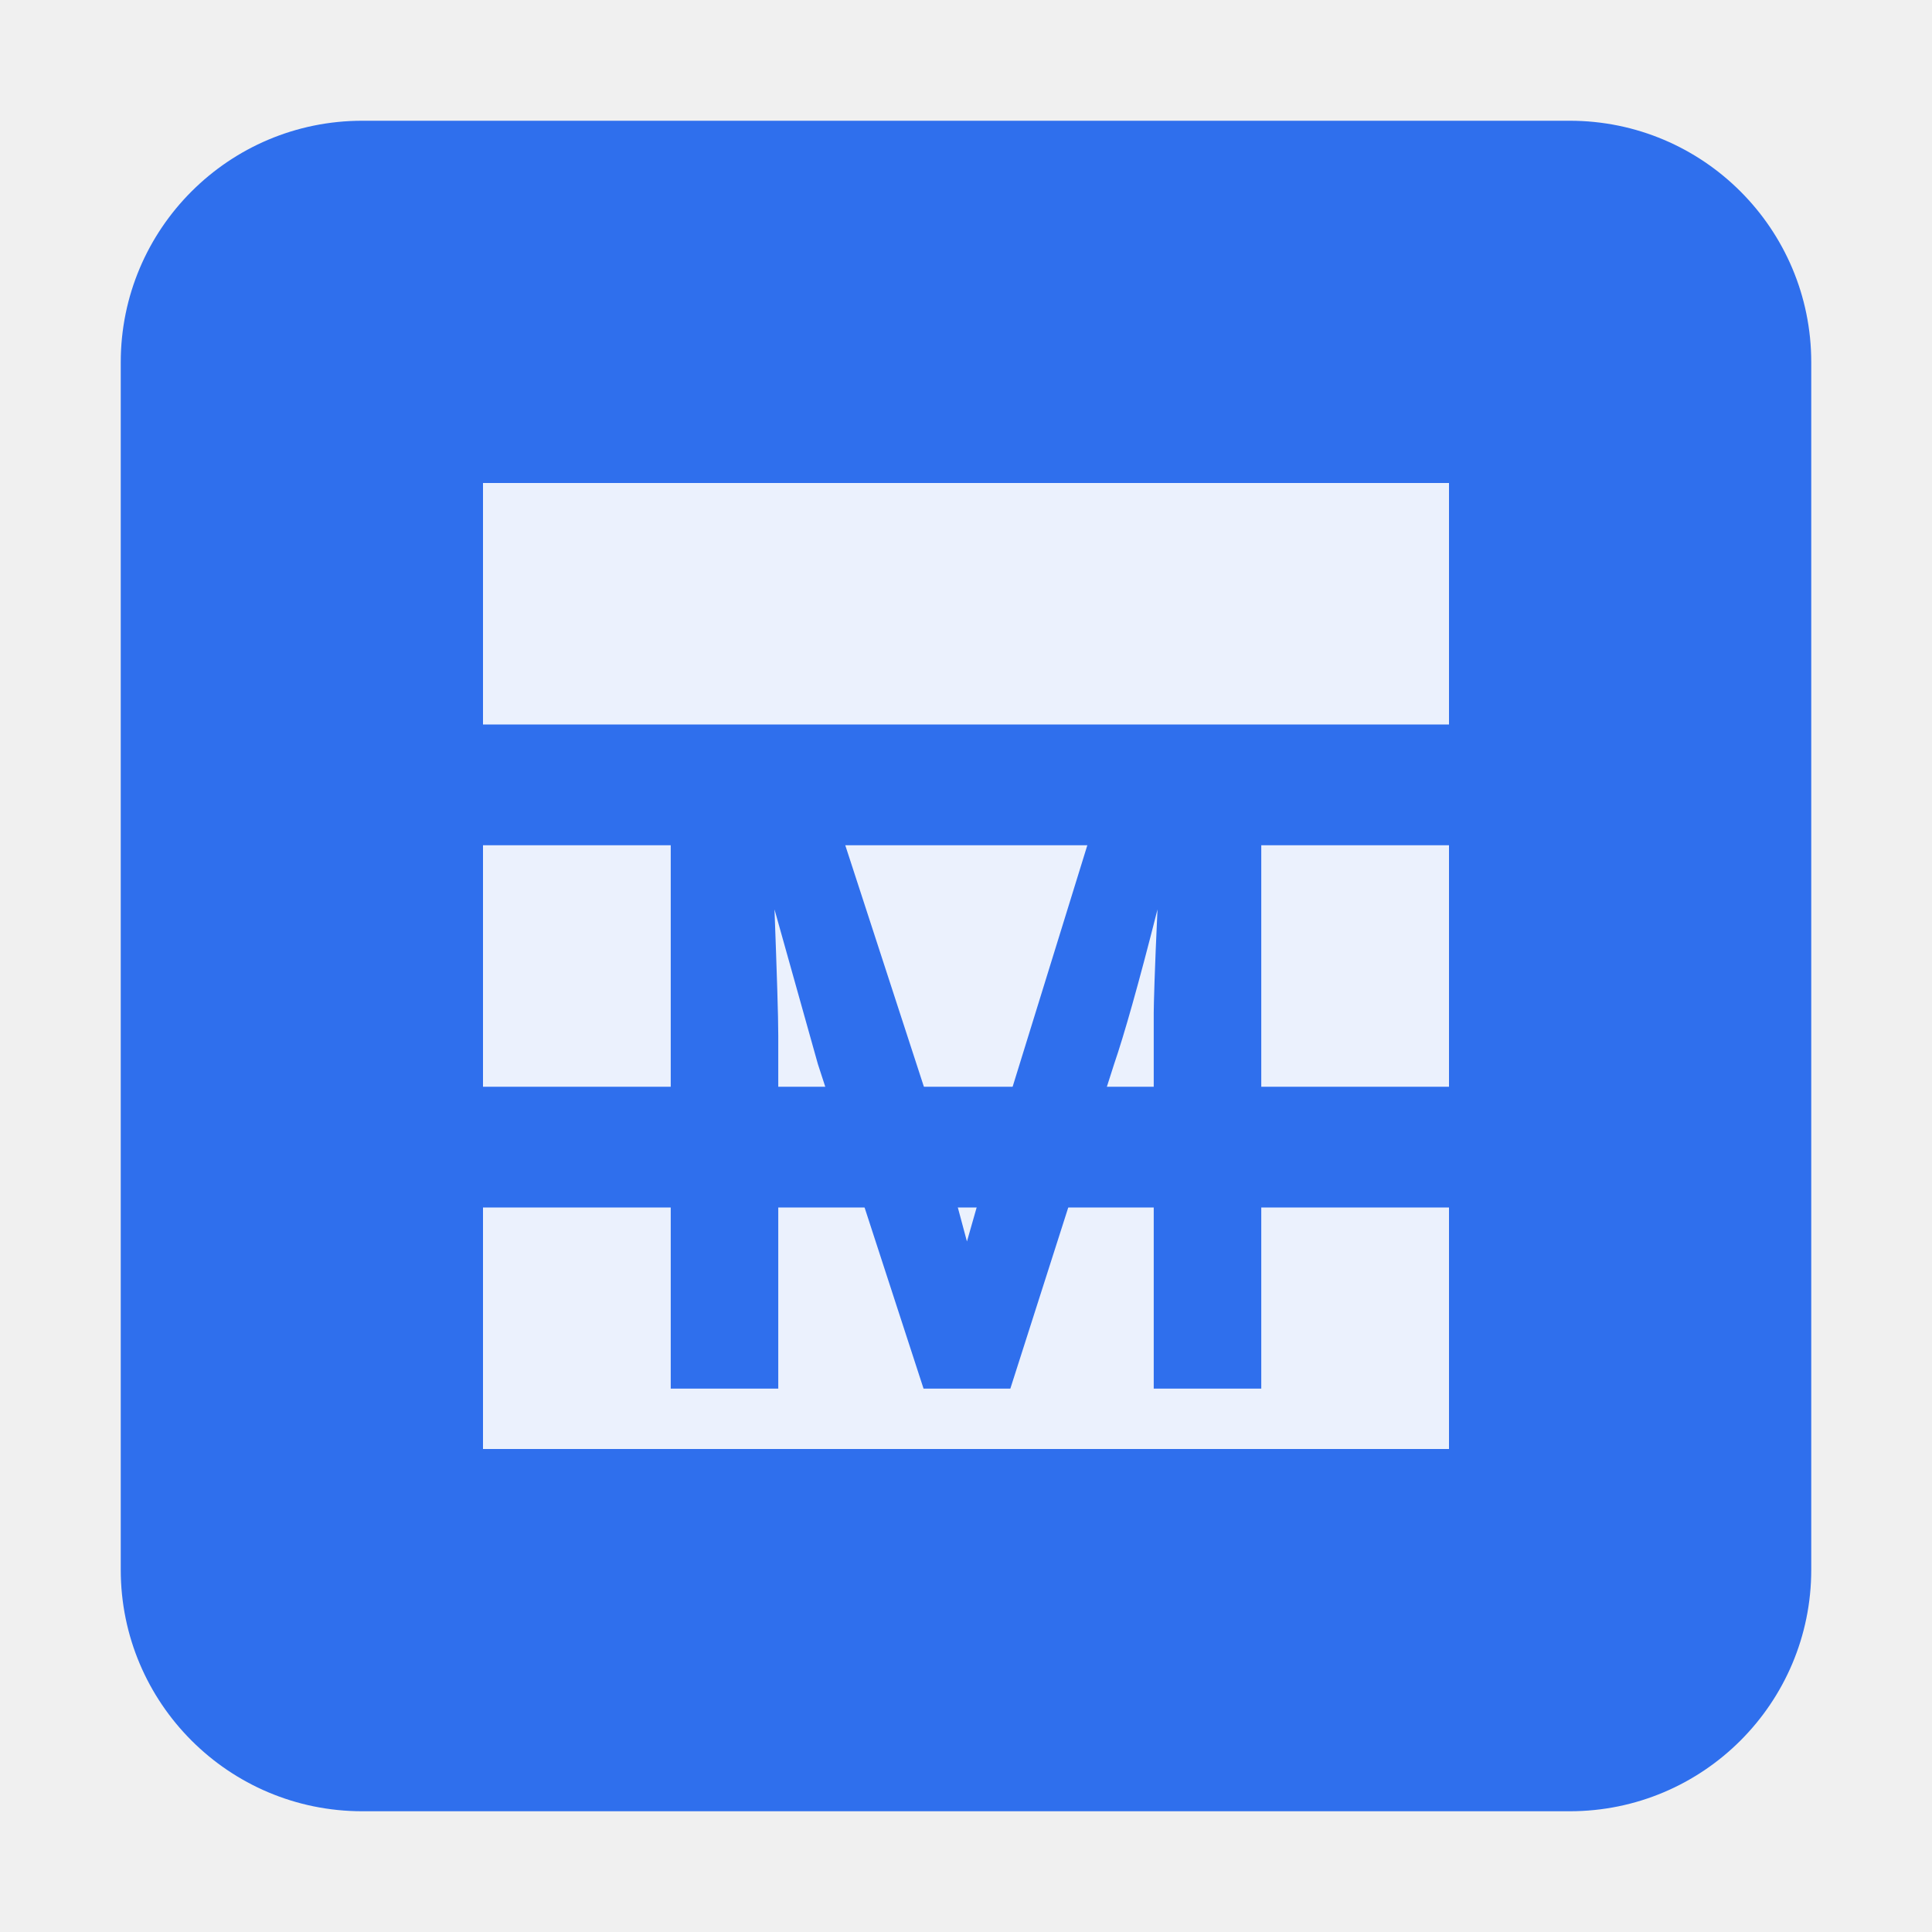
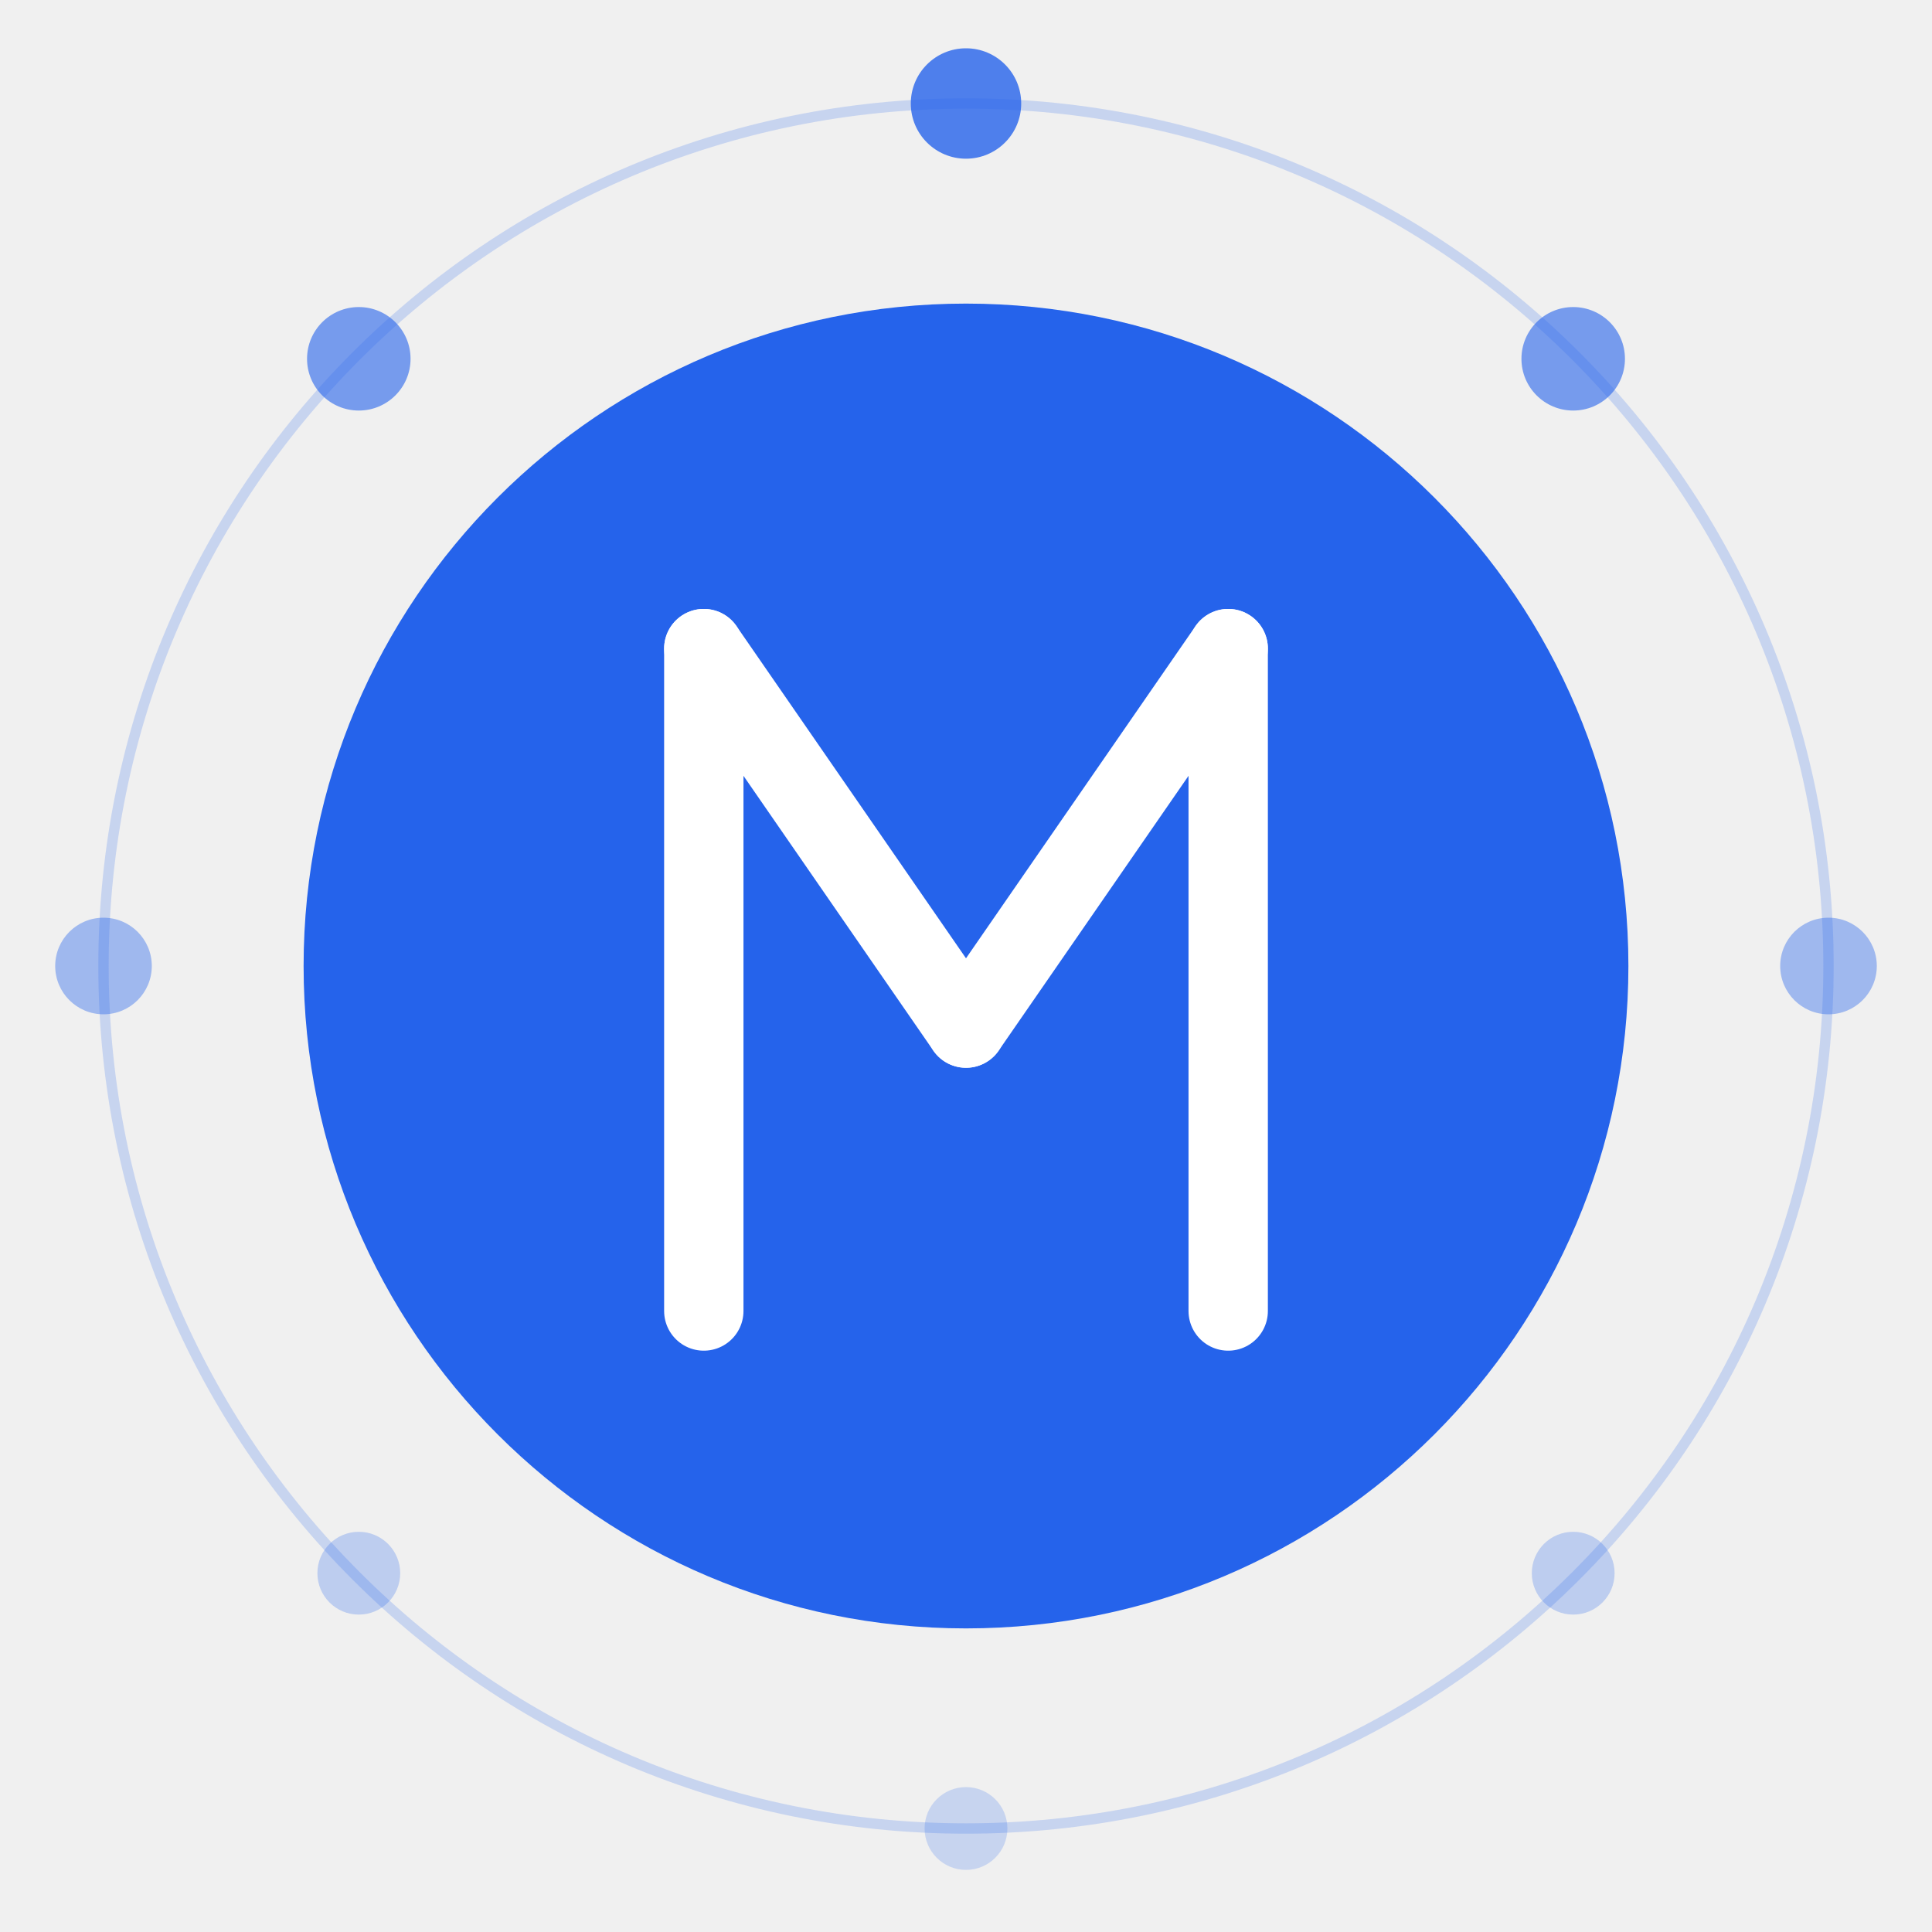
- <svg xmlns="http://www.w3.org/2000/svg" width="16" height="16" viewBox="0 0 16 16">
-   <rect x="1" y="1" width="14" height="14" rx="2" fill="#2F6FED" />
-   <path d="M4 4h8v2H4V4Zm0 3h8v2H4V7Zm0 3h8v2H4v-2Z" fill="#FFFFFF" opacity=".9" />
-   <text x="8" y="11.5" text-anchor="middle" font-family="Arial, sans-serif" font-size="7" font-weight="700" fill="#2F6FED">M</text>
+ <svg xmlns="http://www.w3.org/2000/svg" viewBox="0 0 280 280" width="16" height="16">
+   <g transform="translate(140, 140)">
+     <circle cx="0" cy="0" r="125" fill="none" stroke="#2563EB" stroke-width="1.5" opacity="0.2" />
+     <circle cx="0" cy="-125" r="8" fill="#2563EB" opacity="0.8" />
+     <circle cx="-88" cy="-88" r="7.5" fill="#2563EB" opacity="0.6" />
+     <circle cx="88" cy="-88" r="7.5" fill="#2563EB" opacity="0.6" />
+     <circle cx="-125" cy="0" r="7" fill="#2563EB" opacity="0.4" />
+     <circle cx="125" cy="0" r="7" fill="#2563EB" opacity="0.4" />
+     <circle cx="-88" cy="88" r="6" fill="#2563EB" opacity="0.25" />
+     <circle cx="88" cy="88" r="6" fill="#2563EB" opacity="0.25" />
+     <circle cx="0" cy="125" r="6" fill="#2563EB" opacity="0.2" />
+     <circle cx="0" cy="0" r="96" fill="#2563EB" />
+     <line x1="-38" y1="-46" x2="-38" y2="50" stroke="#FFFFFF" stroke-width="11.5" stroke-linecap="round" />
+     <line x1="-38" y1="-46" x2="0" y2="9" stroke="#FFFFFF" stroke-width="11.5" stroke-linecap="round" />
+     <line x1="0" y1="9" x2="38" y2="-46" stroke="#FFFFFF" stroke-width="11.5" stroke-linecap="round" />
+     <line x1="38" y1="-46" x2="38" y2="50" stroke="#FFFFFF" stroke-width="11.5" stroke-linecap="round" />
+   </g>
</svg>
